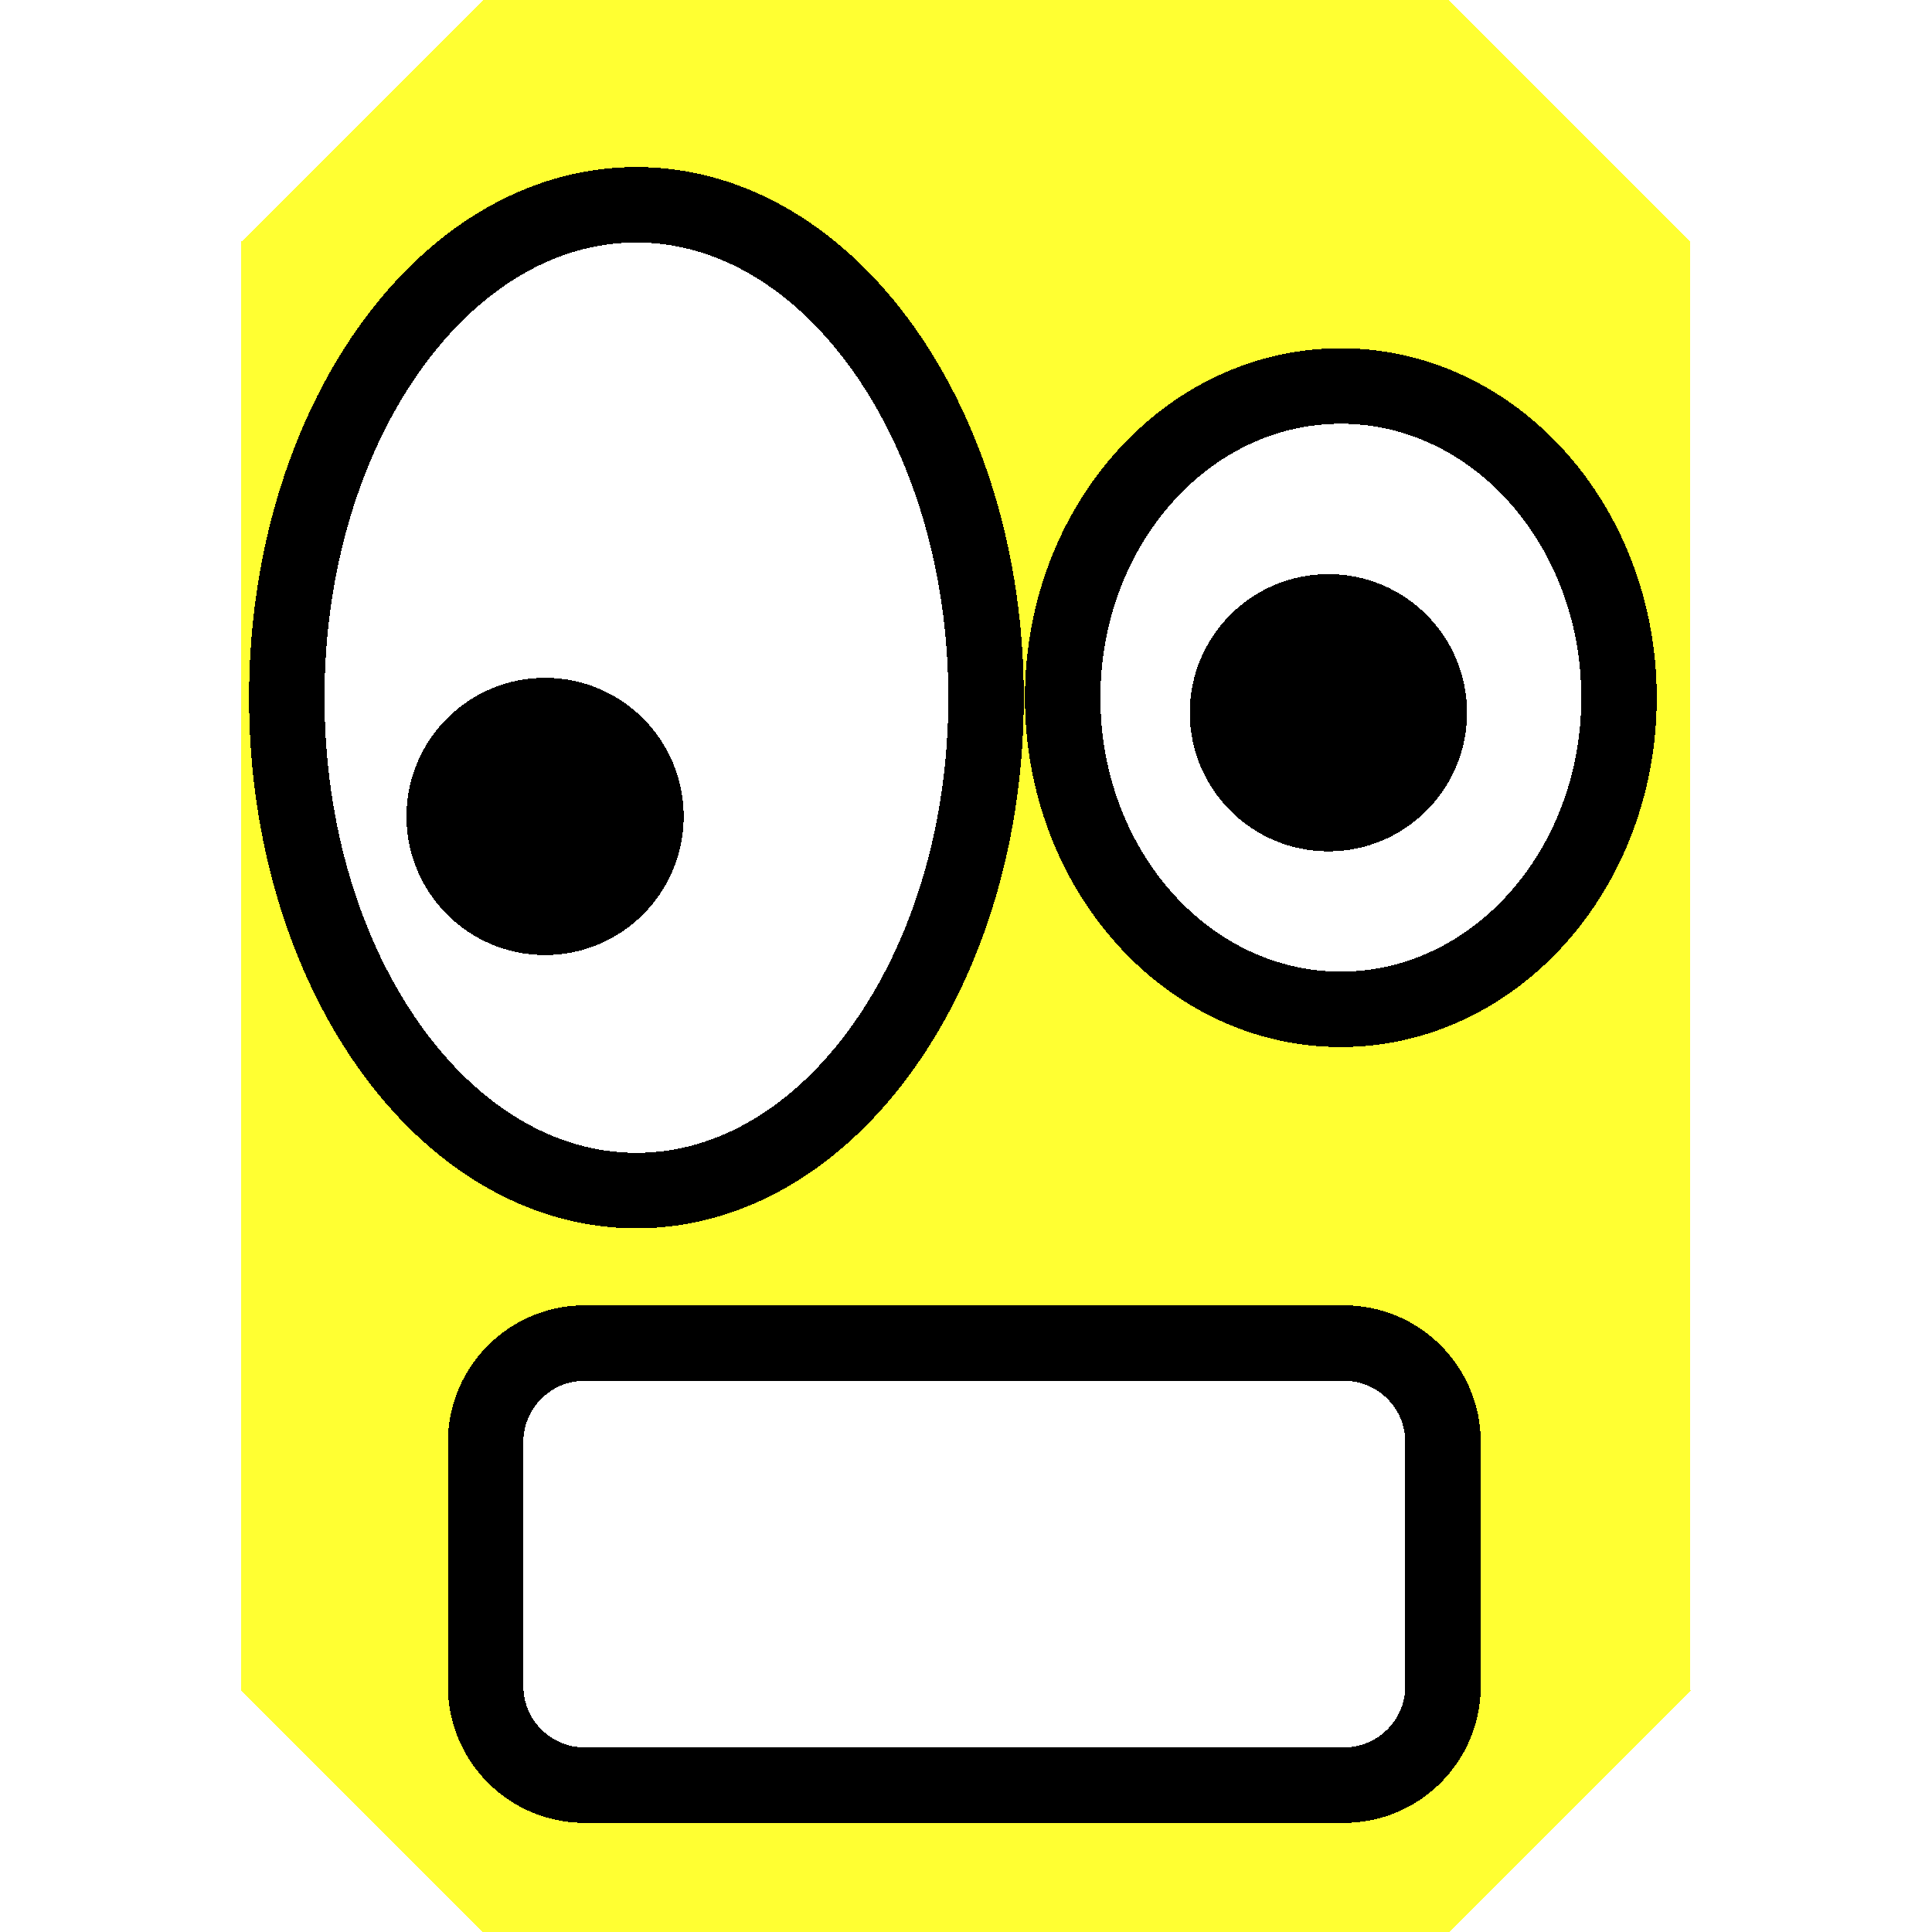
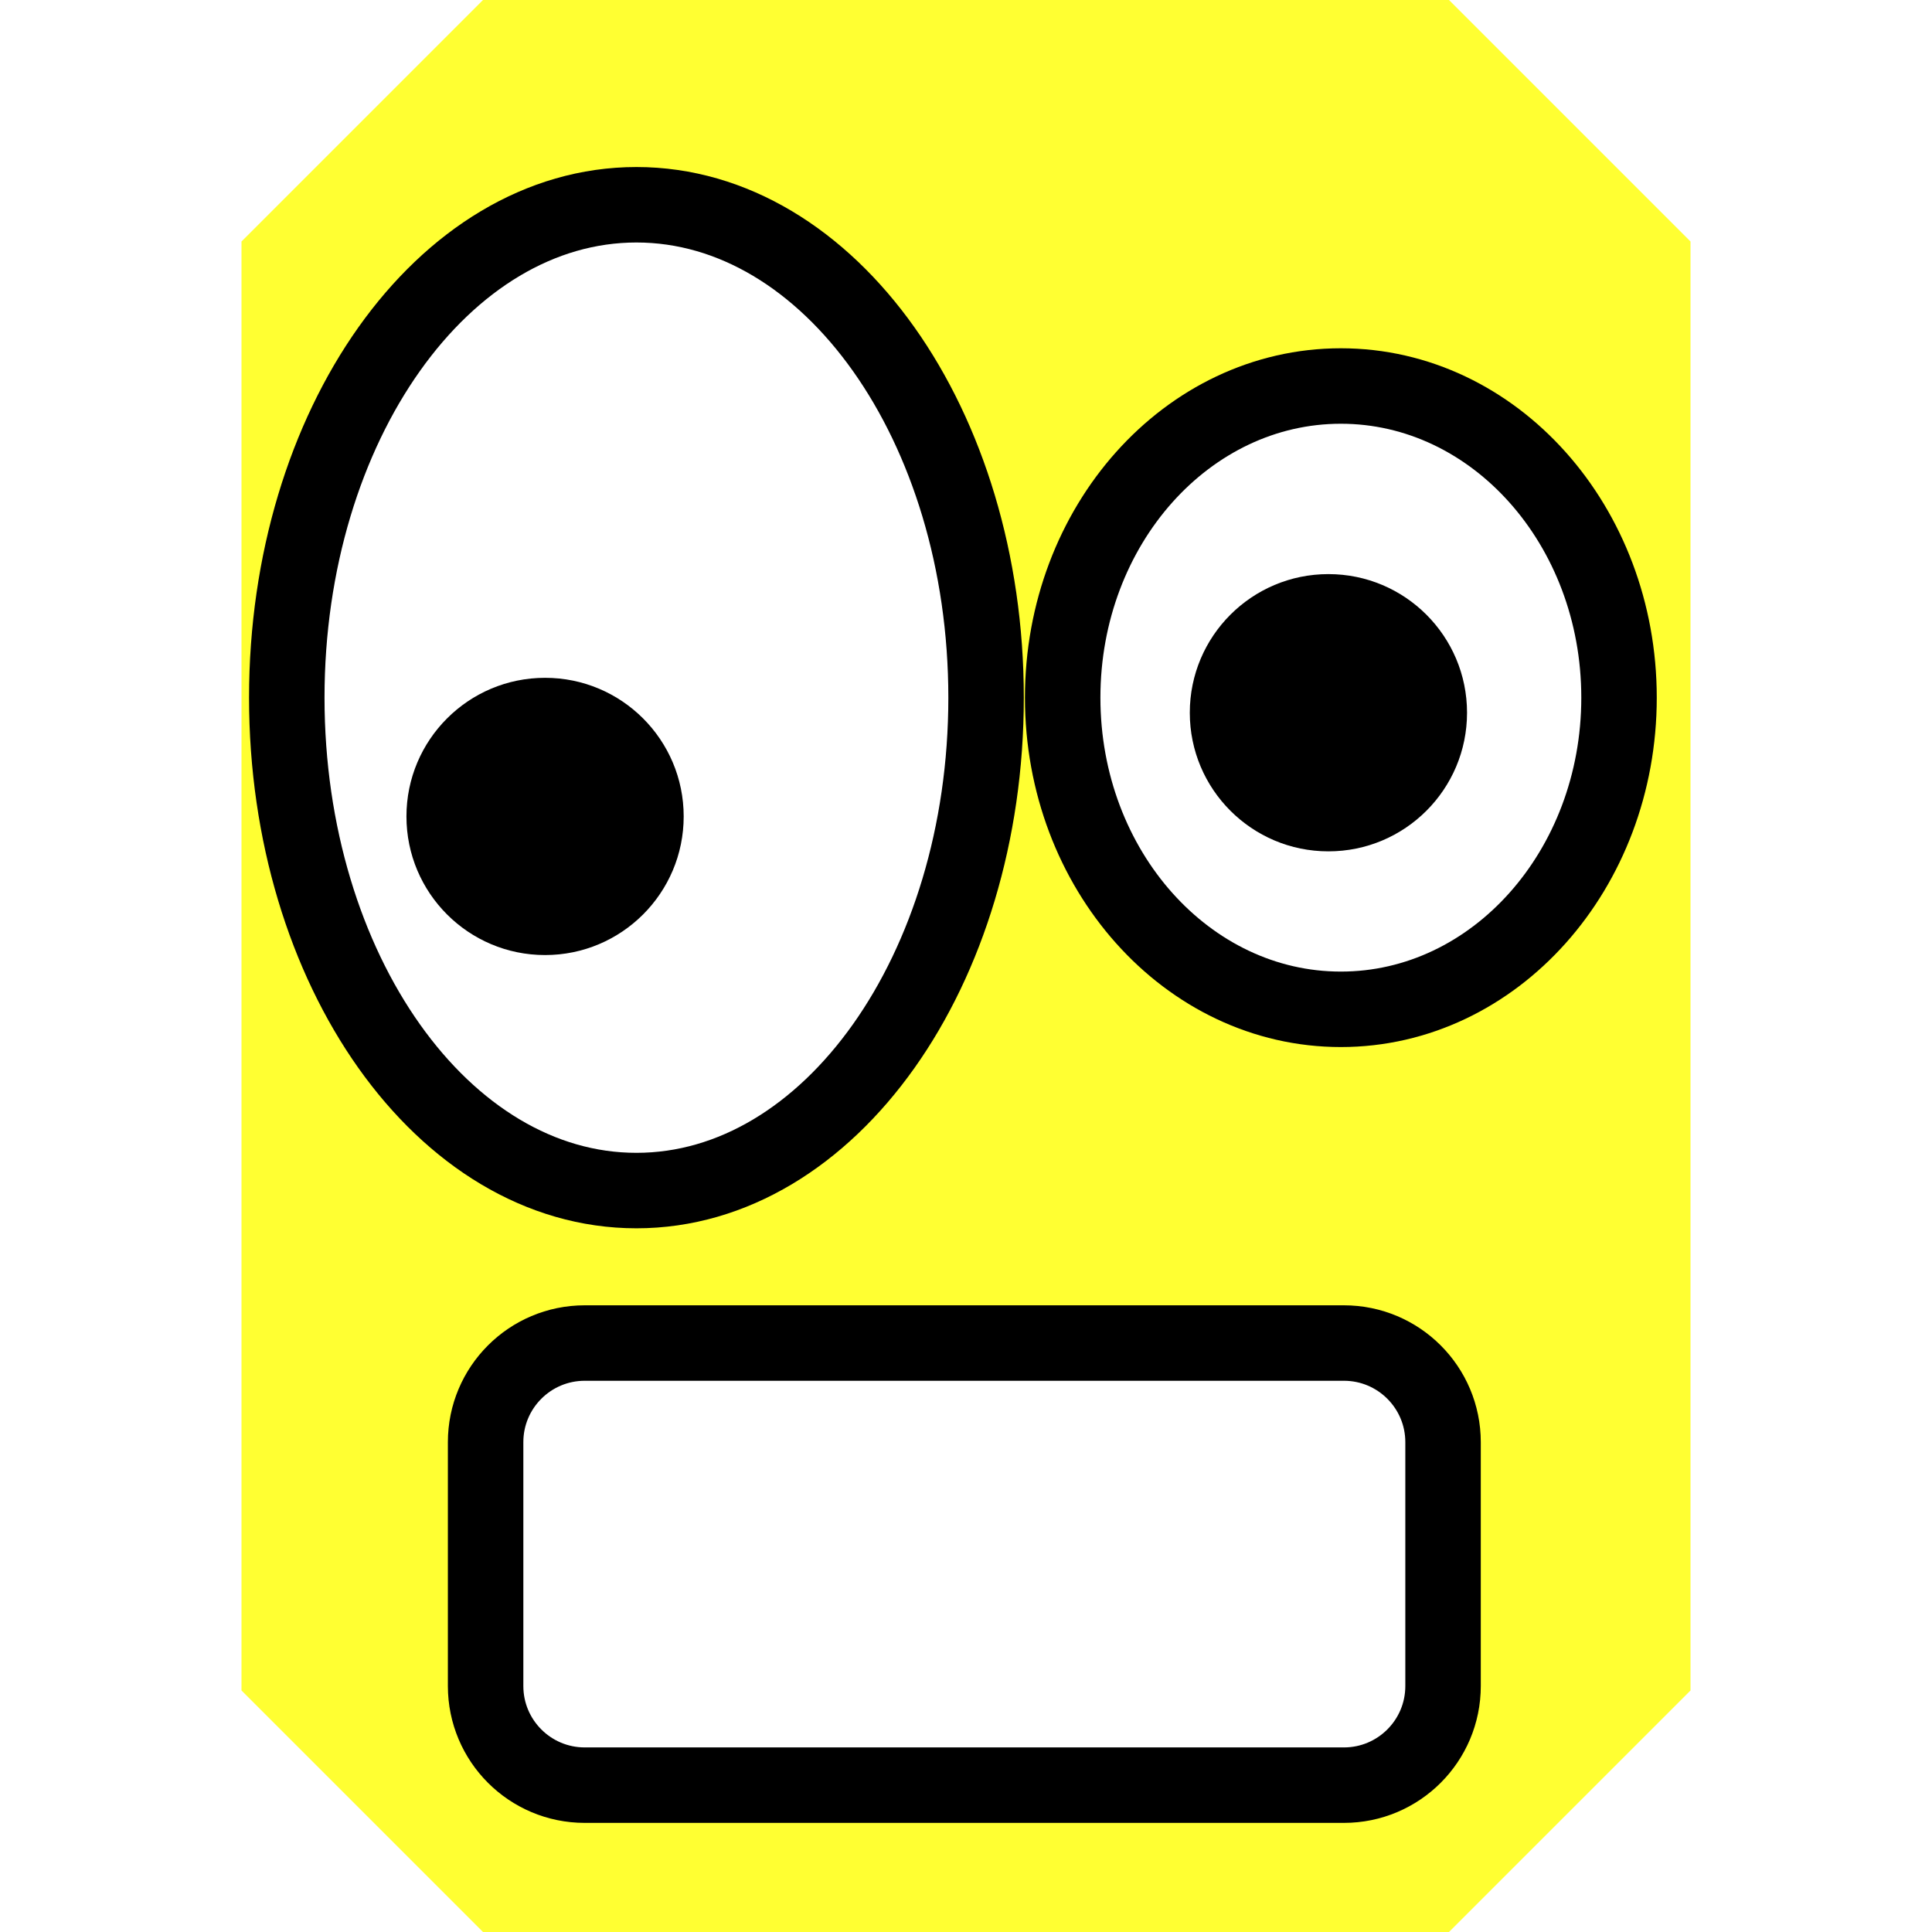
<svg xmlns="http://www.w3.org/2000/svg" xmlns:ns1="https://boxy-svg.com" viewBox="0 0 128 128">
-   <path d="M 32 0 L 96 0 L 112 16 L 112 112 L 96 128 L 32 128 L 16 112 L 16 75.25 L 16 16 L 32 0 Z" style="fill: rgb(255, 255, 50);" shape-rendering="crispEdges" />
-   <ellipse style="stroke-width: 5px; stroke: rgb(0, 0, 0); fill: rgb(255, 255, 255);" cx="42.165" cy="46.222" rx="23.165" ry="32.656" shape-rendering="crispEdges" />
-   <path style="stroke: rgb(0, 0, 0); stroke-width: 5px; fill: rgb(255, 255, 255);" d="M 38.741 88.98 H 89.038 A 6.568 6.568 0 0 1 95.606 95.548 V 111.703 A 6.568 6.568 0 0 1 89.038 118.271 H 38.741 A 6.568 6.568 0 0 1 32.173 111.703 V 95.548 A 6.568 6.568 0 0 1 38.741 88.98 Z" ns1:shape="rect 32.173 88.98 63.433 29.291 6.568 6.568 6.568 6.568 1@ad44f94e" shape-rendering="crispEdges" />
-   <ellipse style="stroke-width: 5px; stroke: rgb(0, 0, 0); fill: rgb(255, 255, 255);" cx="88.835" cy="46.222" rx="18.43" ry="20.648" shape-rendering="crispEdges" />
-   <ellipse style="" cx="88.011" cy="47.22" rx="9.184" ry="9.184" shape-rendering="crispEdges" />
-   <ellipse style="" cx="36.112" cy="54.091" rx="9.184" ry="9.184" shape-rendering="crispEdges" />
+   <path d="M 32 0 L 96 0 L 112 16 L 112 112 L 96 128 L 32 128 L 16 112 L 16 75.25 L 16 16 L 32 0 Z" style="fill: rgb(255, 255, 50);" />
+   <ellipse style="stroke-width: 5px; stroke: rgb(0, 0, 0); fill: rgb(255, 255, 255);" cx="42.165" cy="46.222" rx="23.165" ry="32.656" />
+   <path style="stroke: rgb(0, 0, 0); stroke-width: 5px; fill: rgb(255, 255, 255);" d="M 38.741 88.98 H 89.038 A 6.568 6.568 0 0 1 95.606 95.548 V 111.703 A 6.568 6.568 0 0 1 89.038 118.271 H 38.741 A 6.568 6.568 0 0 1 32.173 111.703 V 95.548 A 6.568 6.568 0 0 1 38.741 88.98 Z" ns1:shape="rect 32.173 88.98 63.433 29.291 6.568 6.568 6.568 6.568 1@ad44f94e" />
+   <ellipse style="stroke-width: 5px; stroke: rgb(0, 0, 0); fill: rgb(255, 255, 255);" cx="88.835" cy="46.222" rx="18.43" ry="20.648" />
+   <ellipse style="" cx="88.011" cy="47.22" rx="9.184" ry="9.184" />
+   <ellipse style="" cx="36.112" cy="54.091" rx="9.184" ry="9.184" />
</svg>
